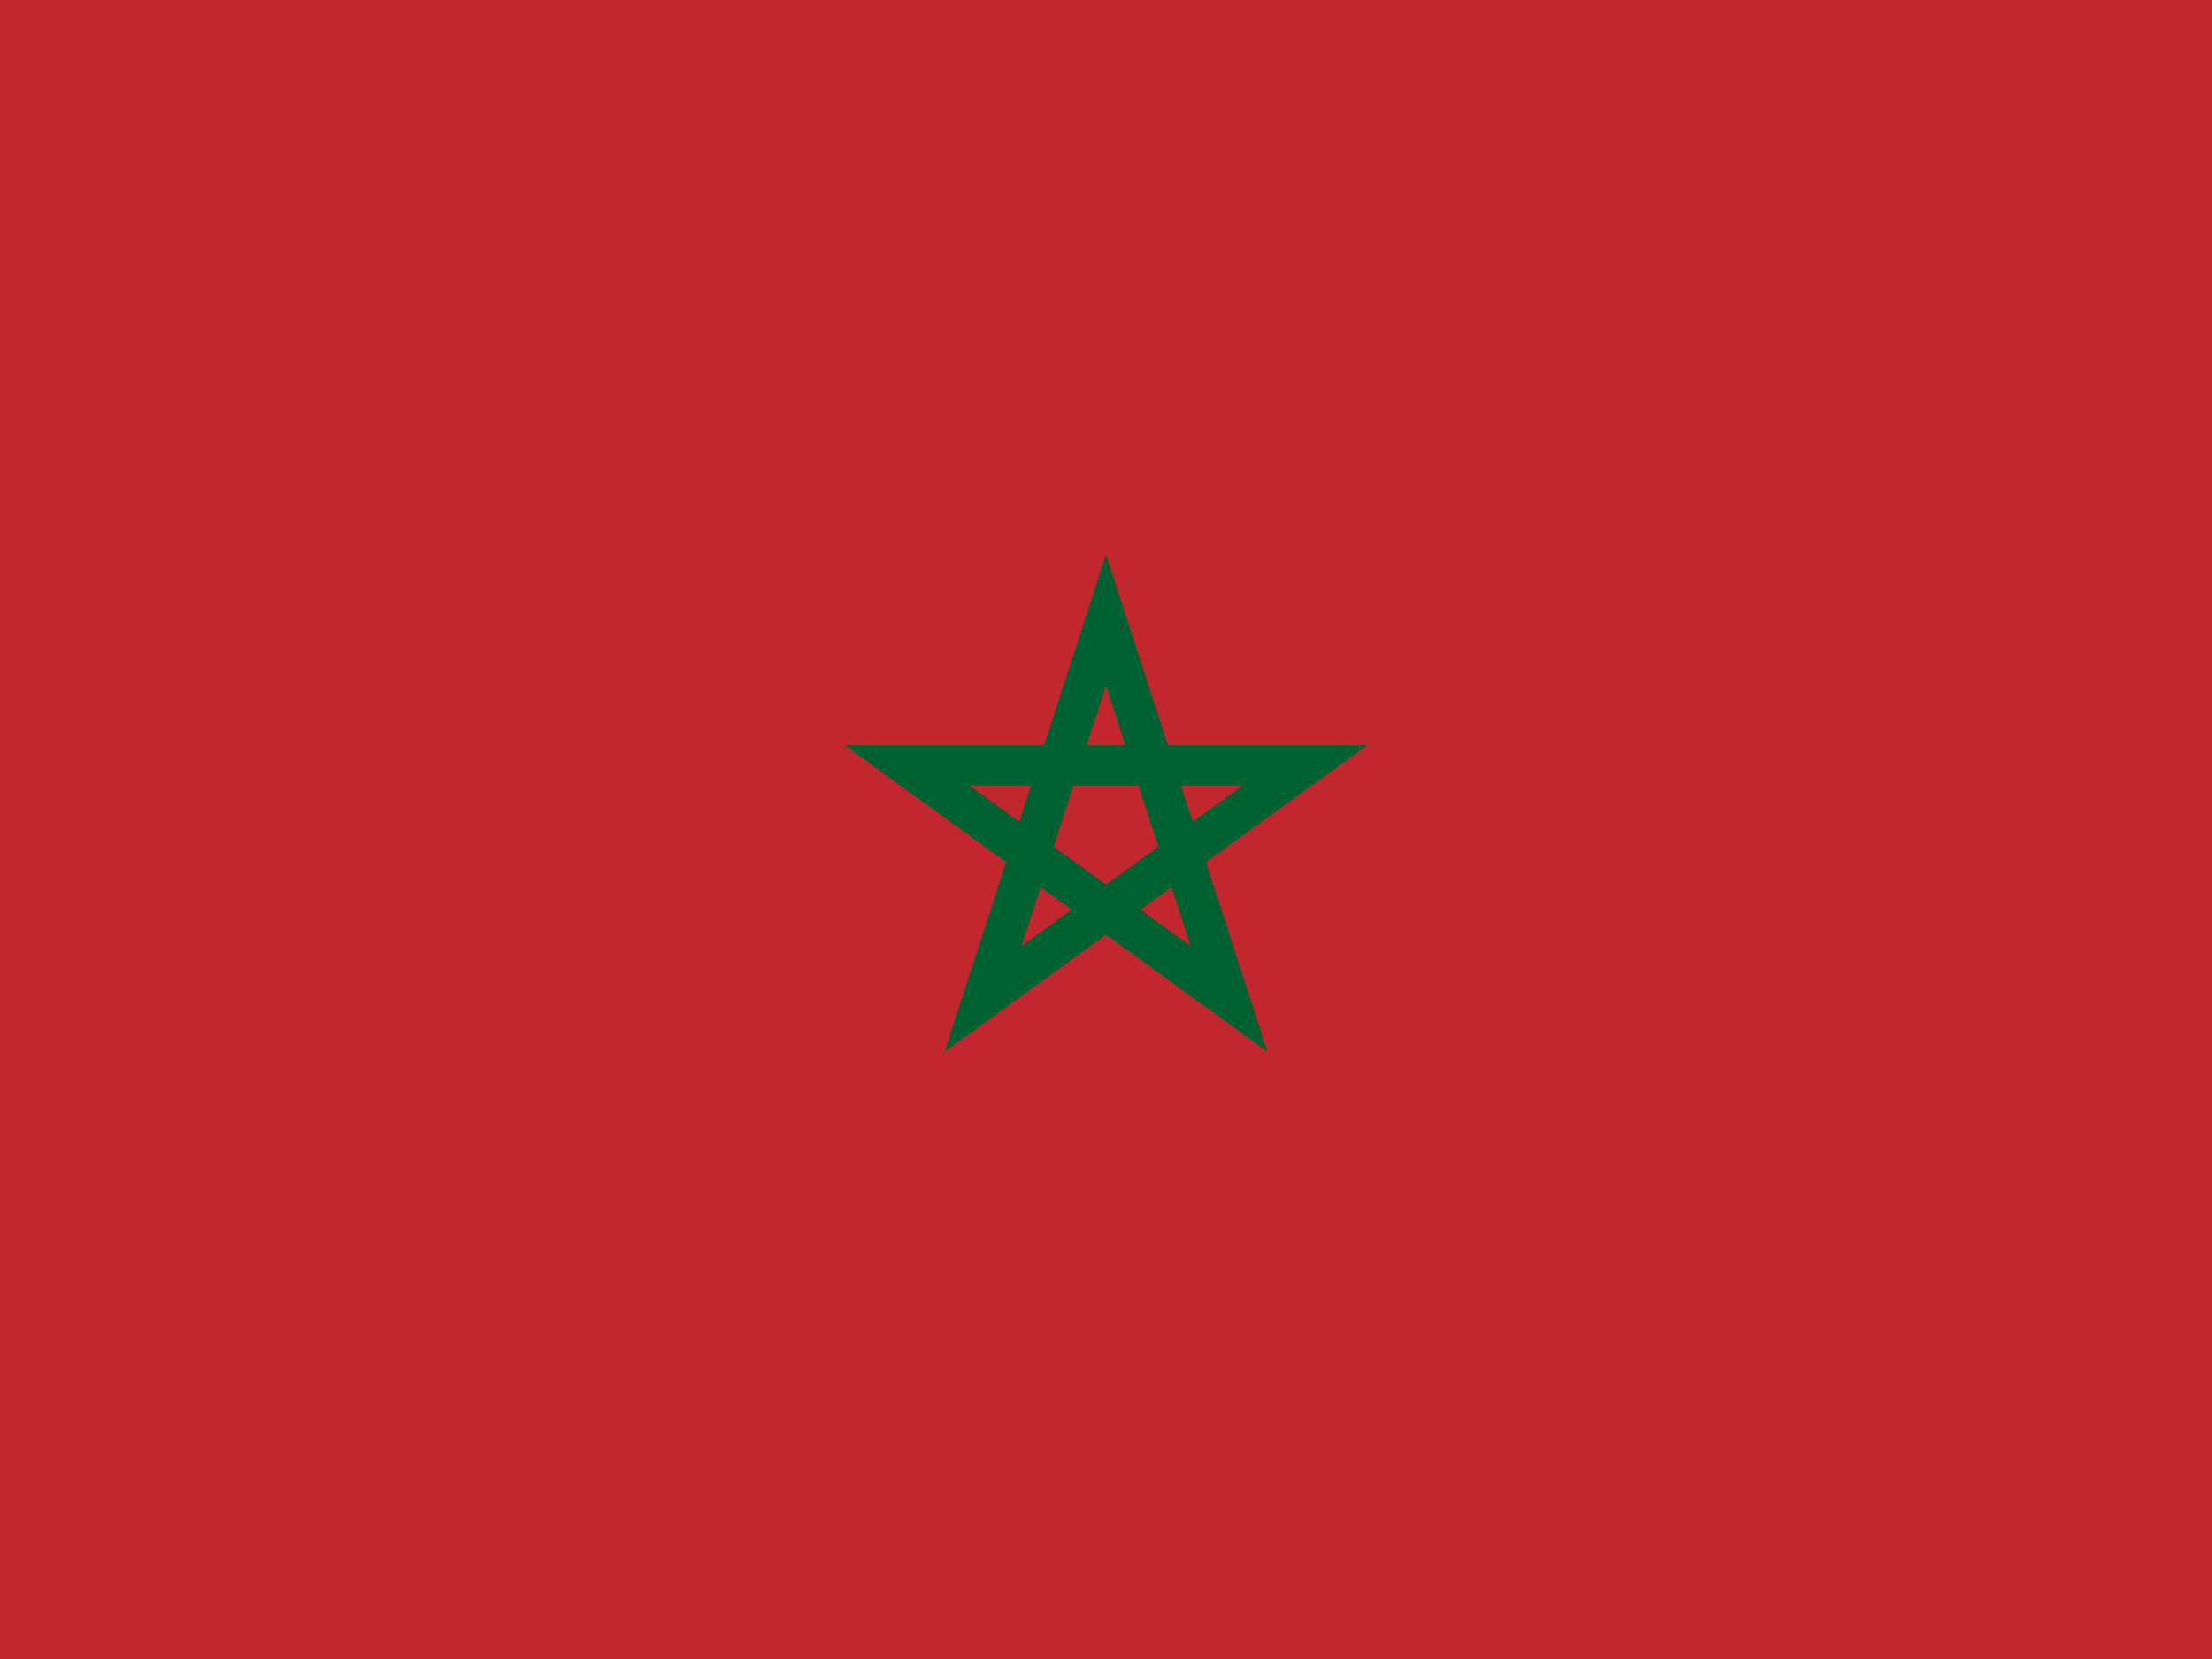
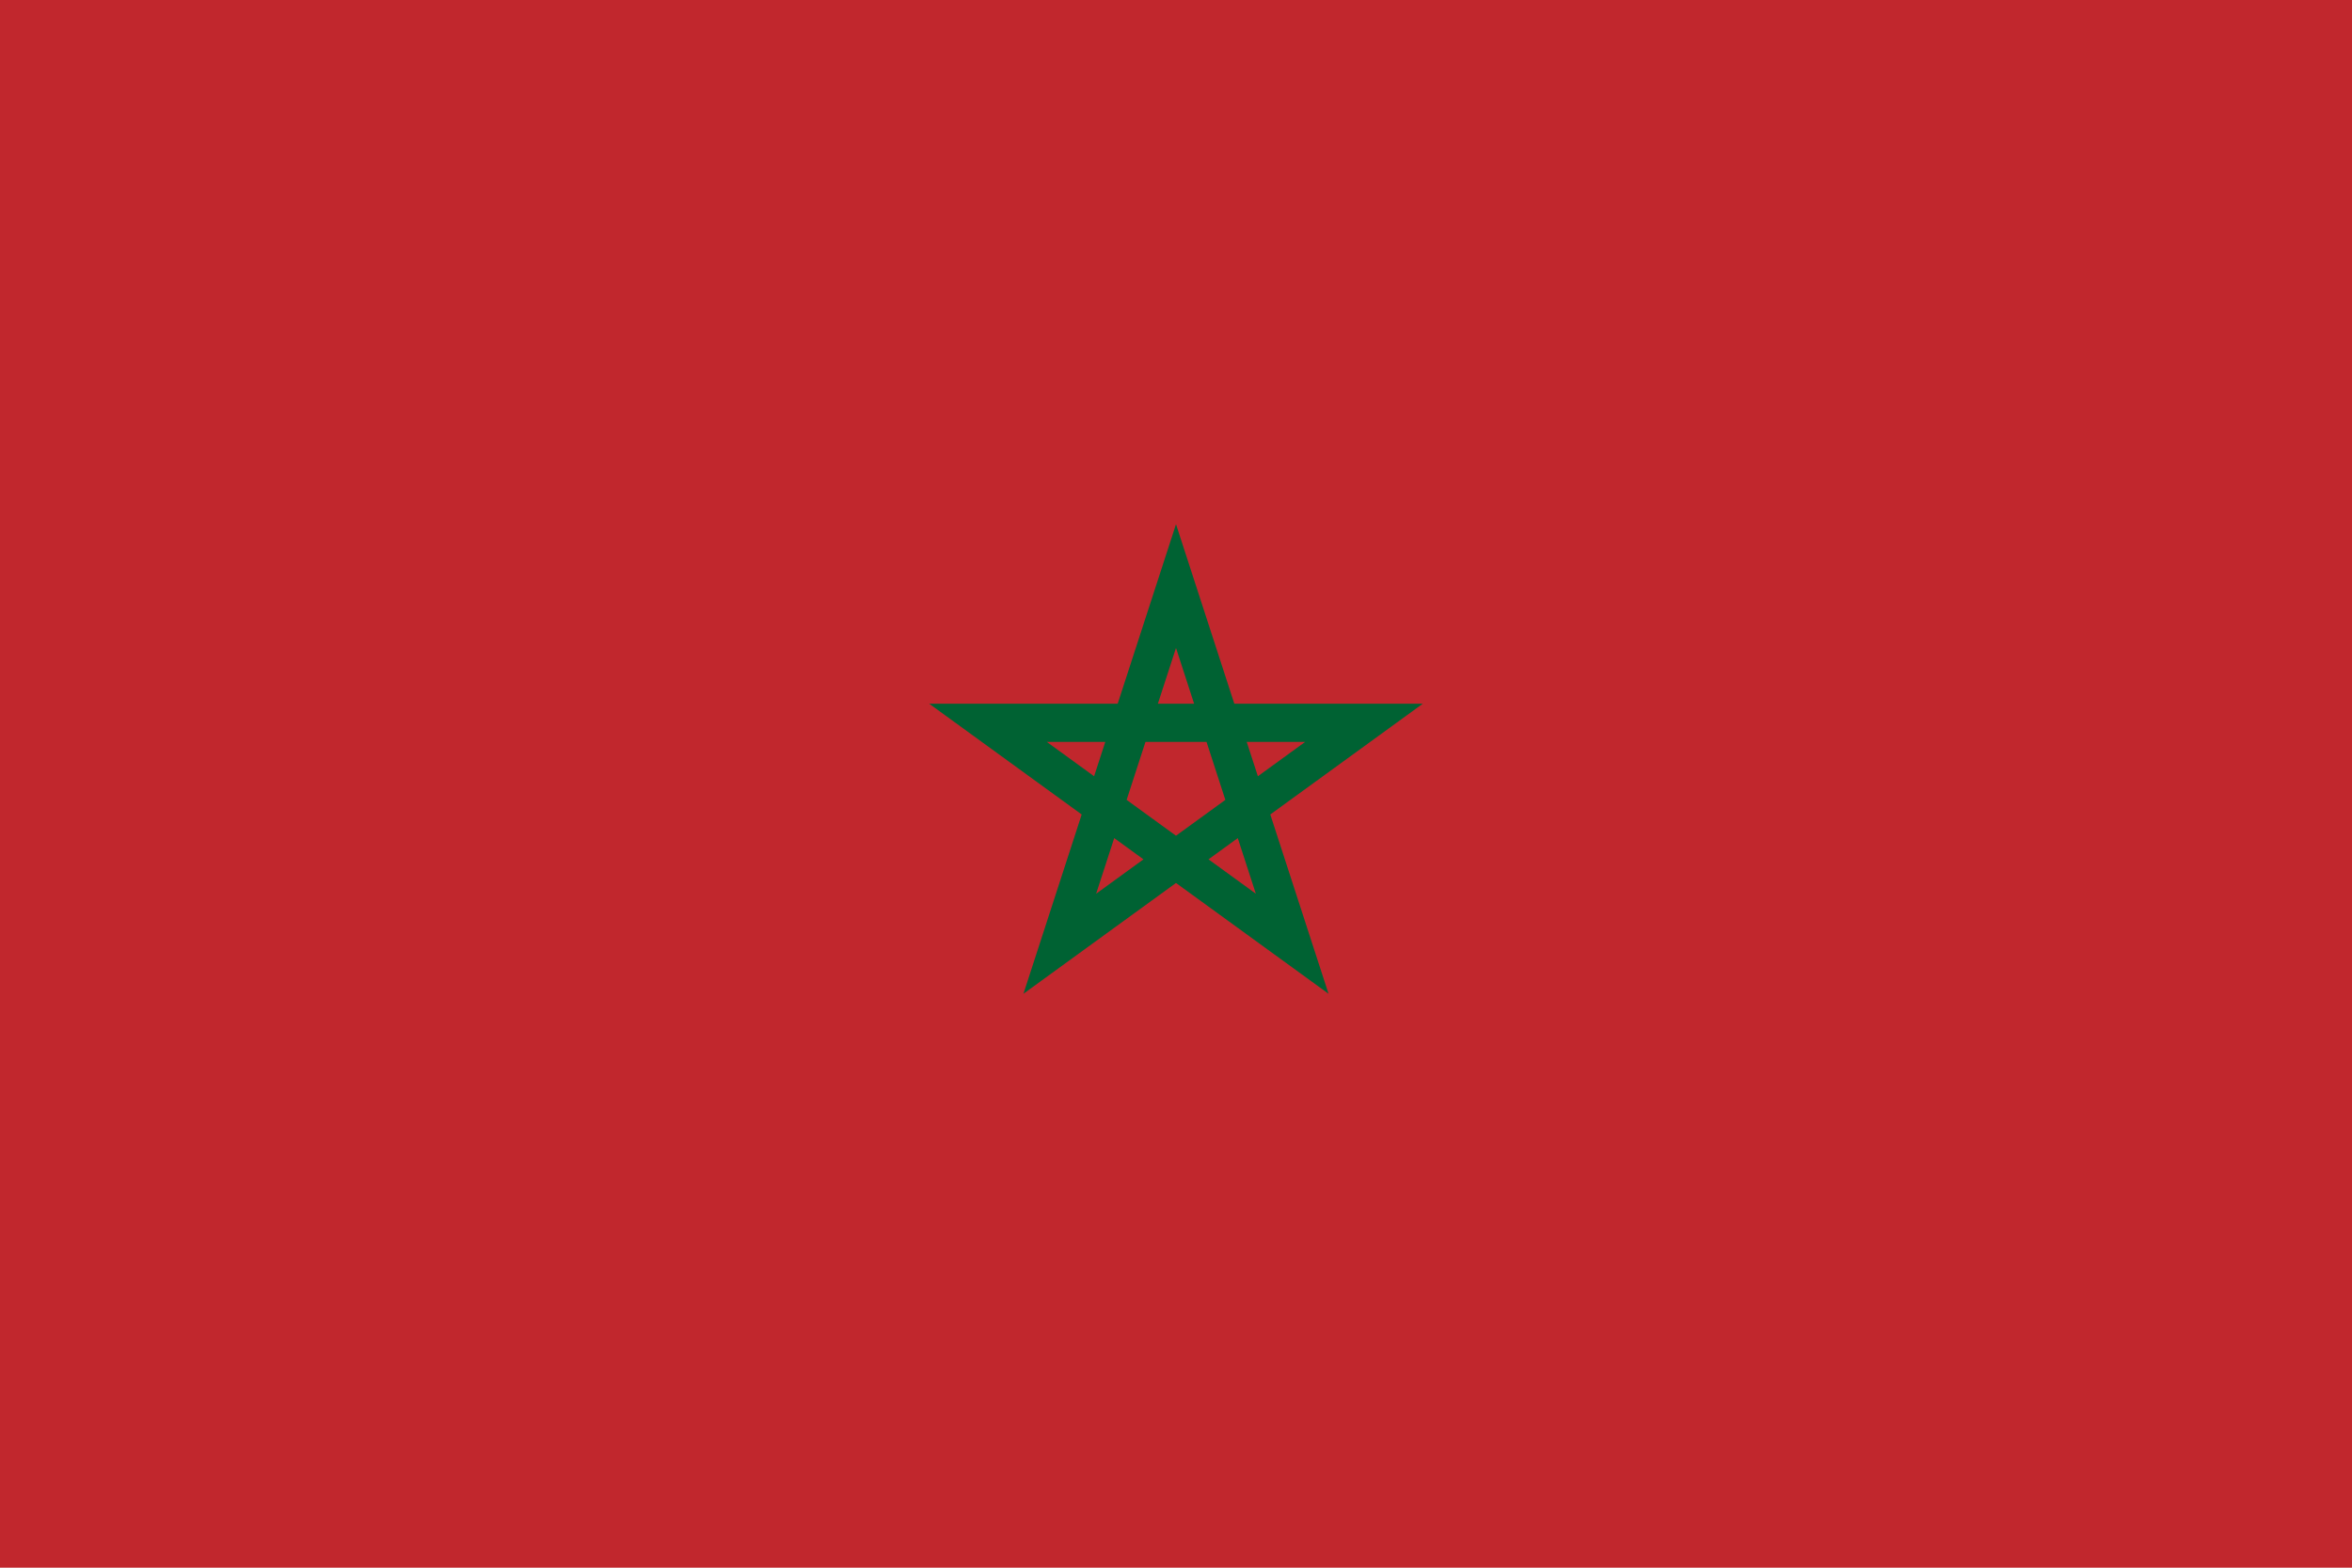
- <svg xmlns="http://www.w3.org/2000/svg" id="flag-icons-ma" viewBox="0 0 640 480">
-   <path fill="#c1272d" d="M640 0H0v480h640z" />
-   <path fill="none" stroke="#006233" stroke-width="11.7" d="M320 179.4 284.4 289l93.2-67.6H262.4l93.2 67.6z" />
+ <svg xmlns="http://www.w3.org/2000/svg" viewBox="0 0 900 600">
+   <path d="M-900 0H0v600h-900z" style="fill:#c1272d;fill-opacity:1;stroke:none" transform="scale(-1 1)" />
+   <path d="M450 224.31 405.53 361.2l116.4-84.56H378.06l116.4 84.56z" style="fill:none;stroke:#006233;stroke-width:14.63;stroke-miterlimit:4;stroke-dasharray:none" />
</svg>
